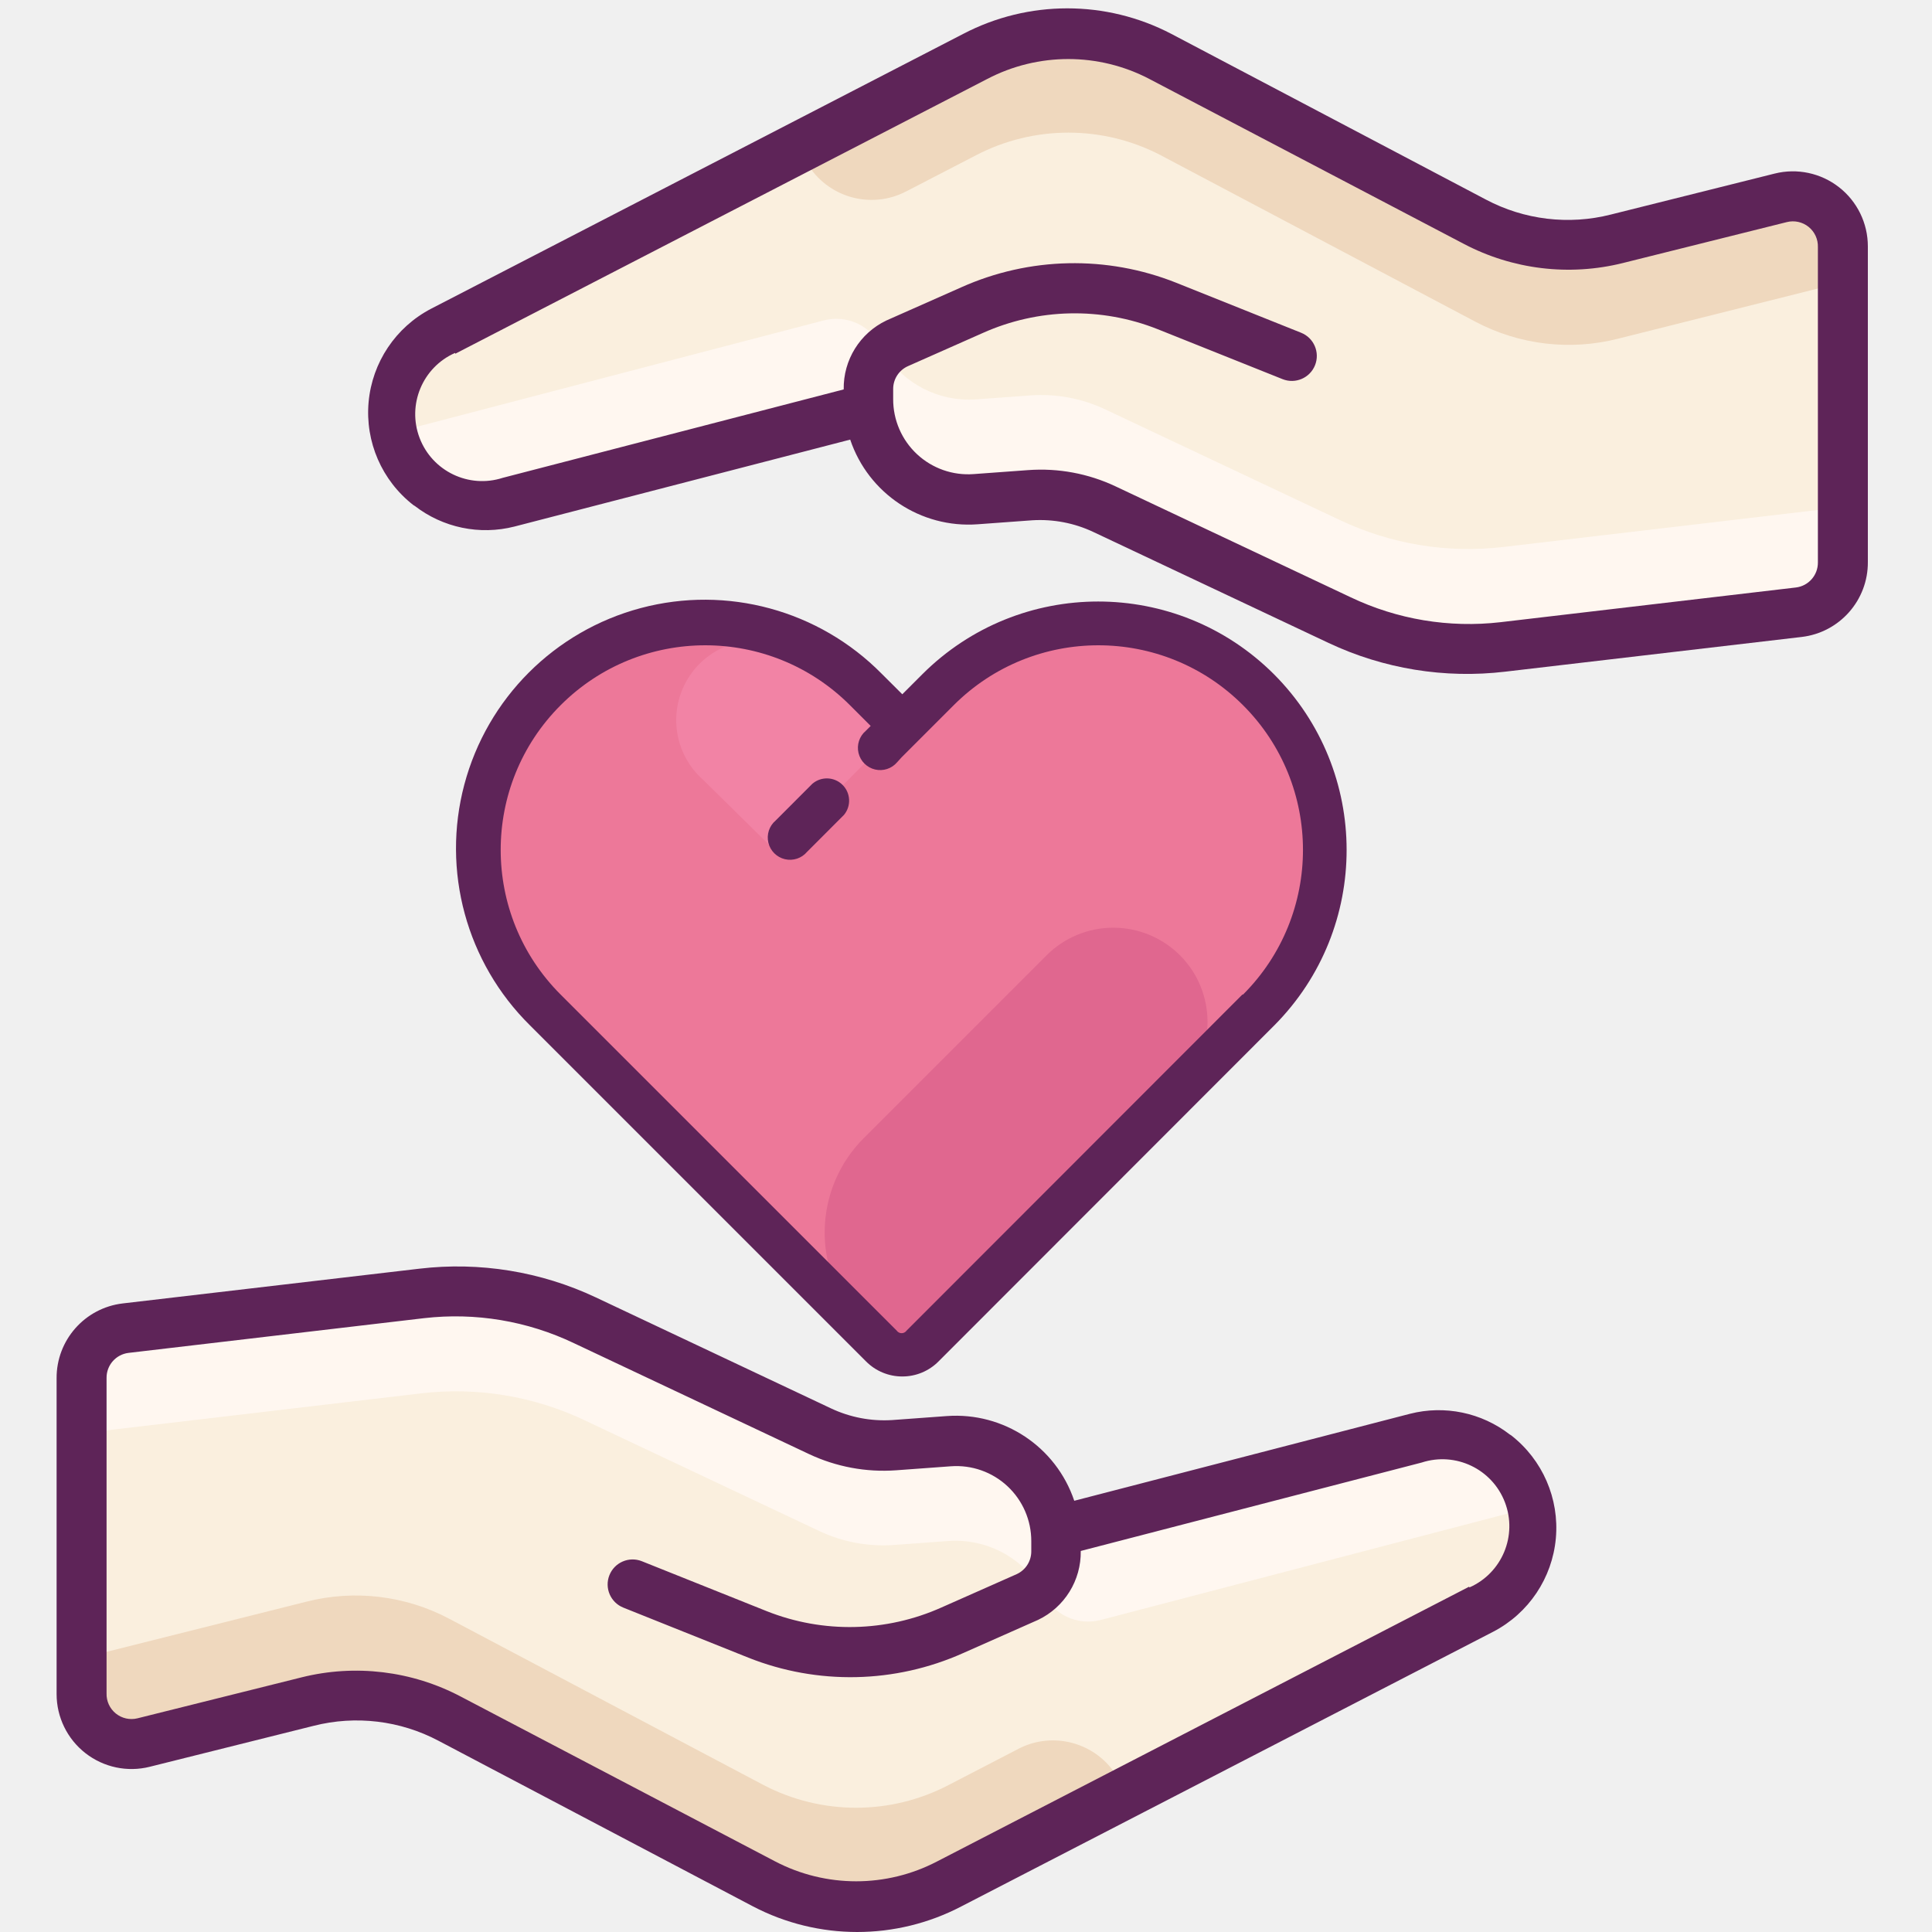
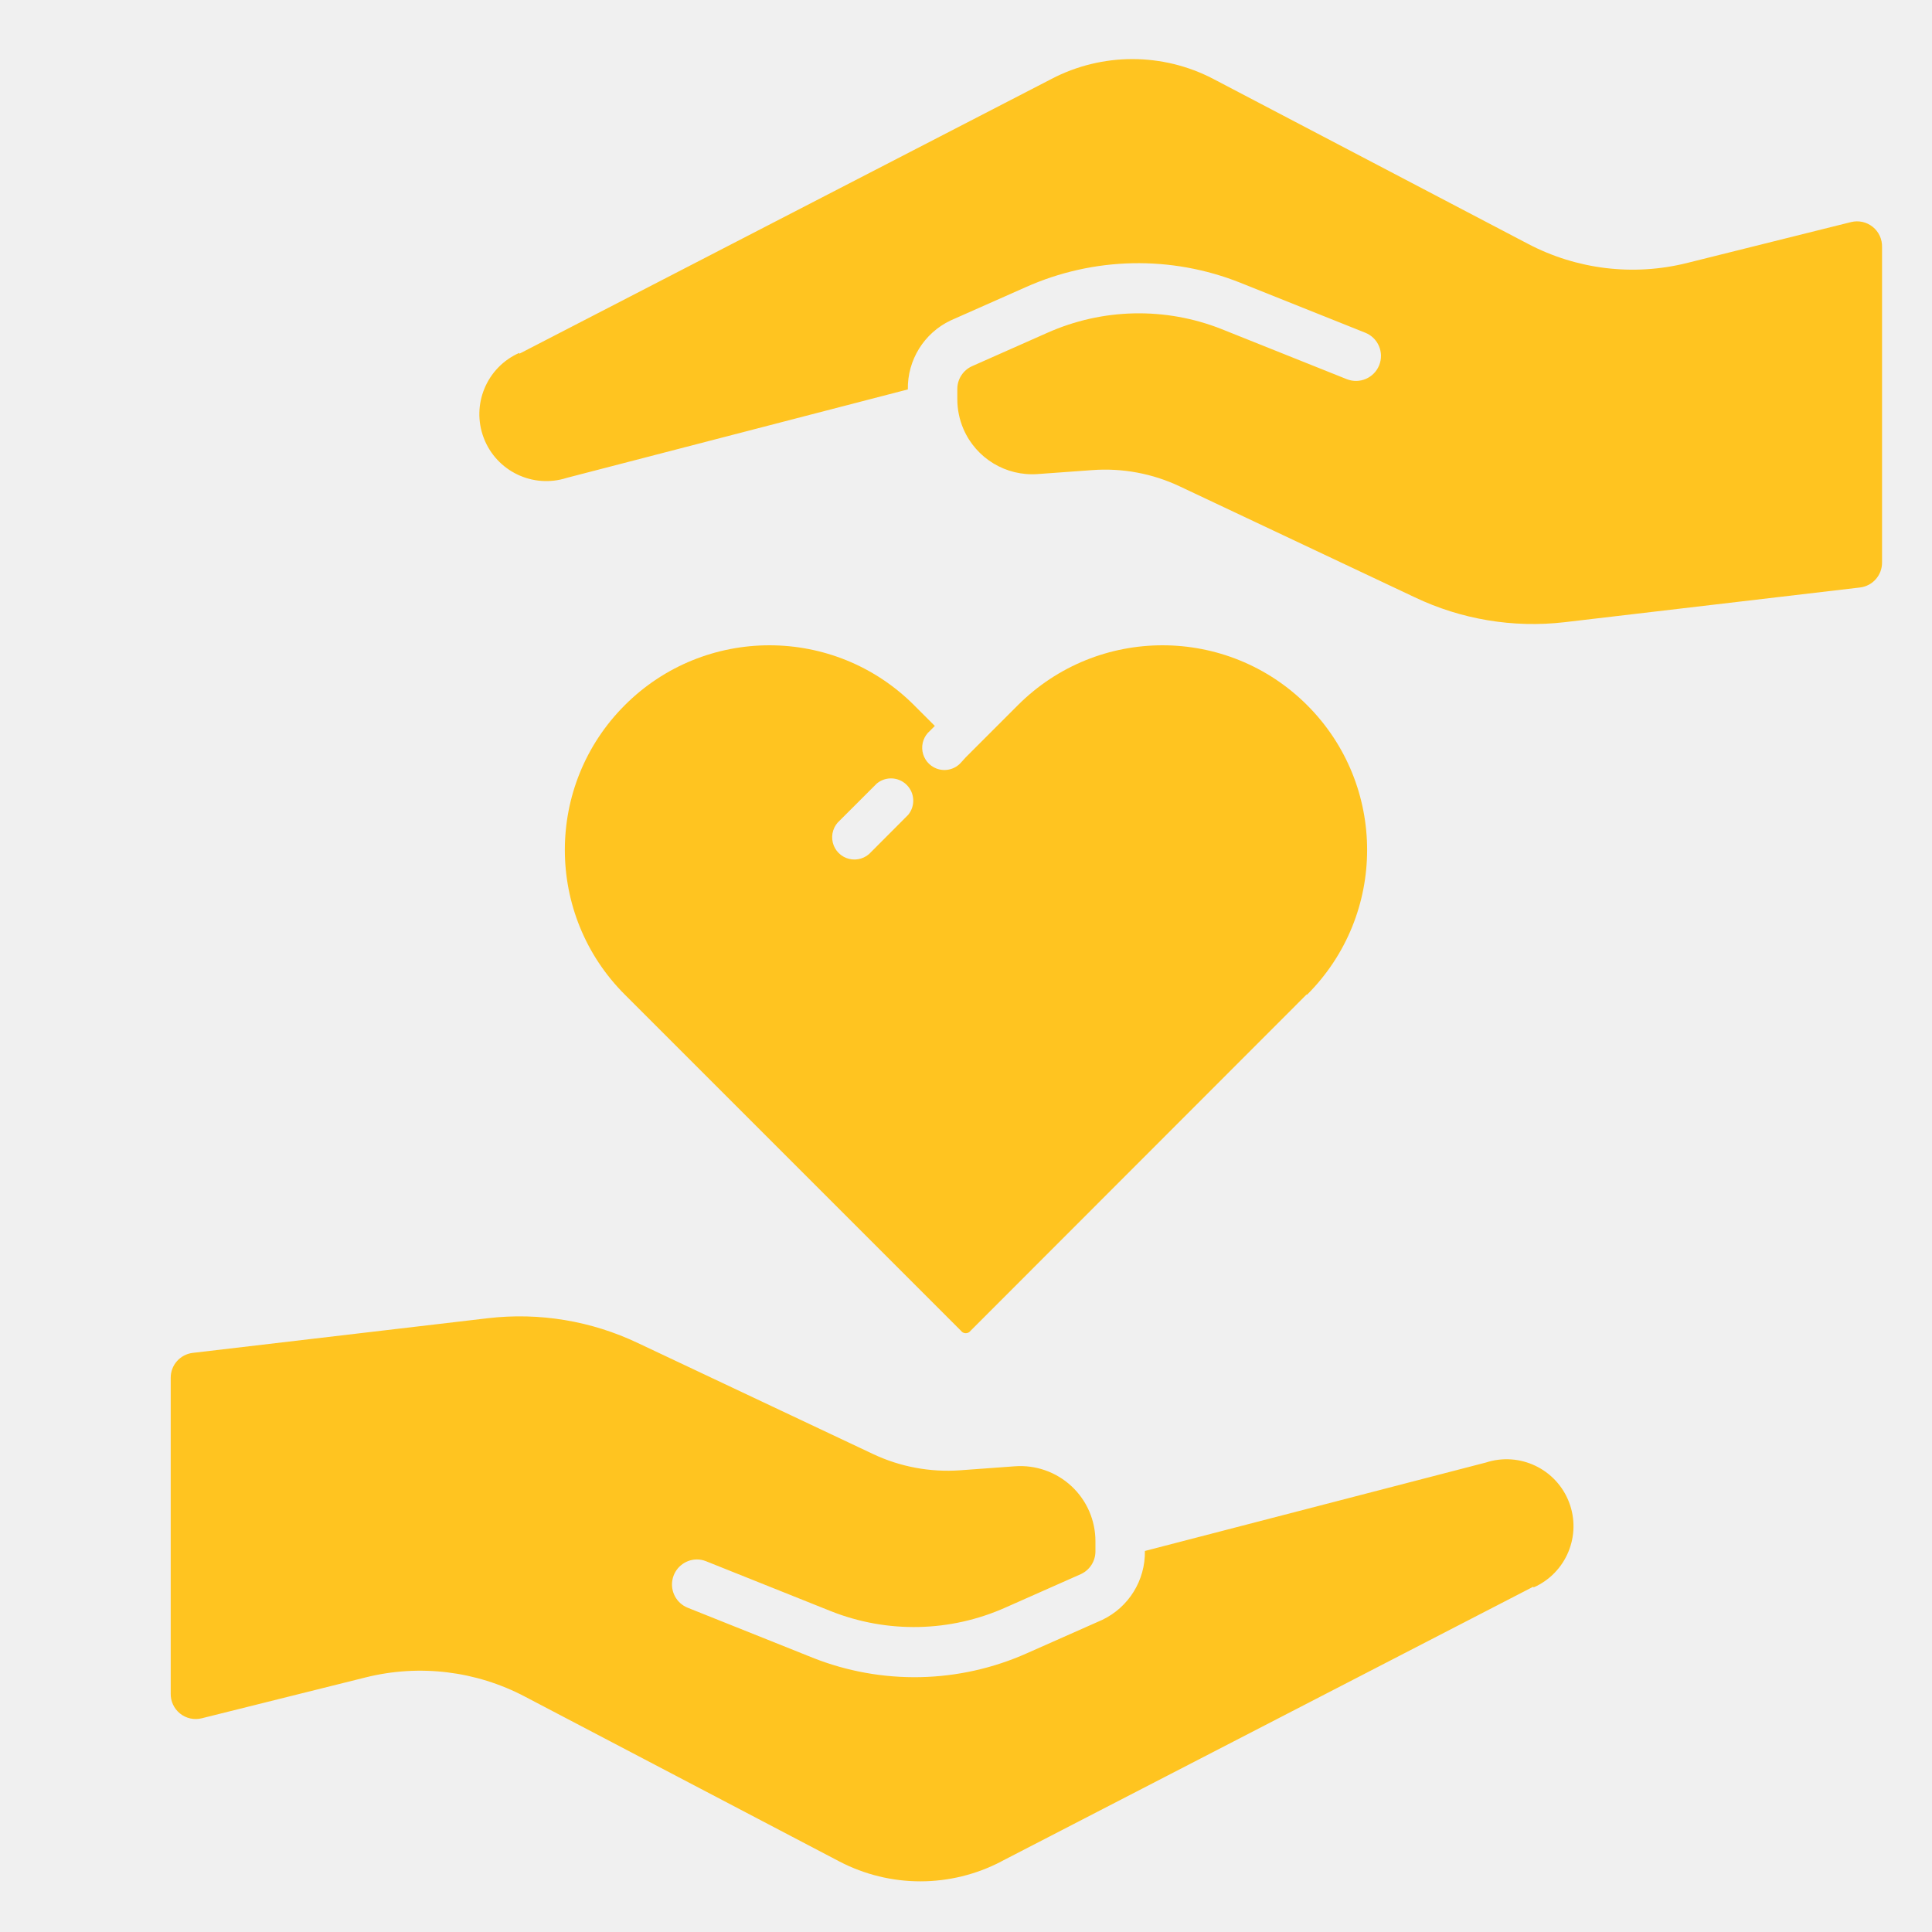
<svg xmlns="http://www.w3.org/2000/svg" fill="none" viewBox="0 0 512 512">
-   <g clip-path="url(#a)">
-     <path fill="#CDA1A7" d="m286.4 403.08-25.68 6.29-109.02-60.9 3.17 1.39 62.3 29.39a39.7 39.7 0 0 0 19.85 3.7l14.5-1.06a26.47 26.47 0 0 1 24.16 12.25c.25.38.47.78.67 1.2a14.3 14.3 0 0 0 10.06 7.74Z" />
-     <path fill="#FAEFDE" d="m167.25 419.56 33.1 13.24a66.19 66.19 0 0 0 51.7-1.06l19.53-8.8a13.25 13.25 0 0 0 8.2-11.92v-2.71a26.47 26.47 0 0 0-28.4-26.48l-14.49 1.06c-6.83.5-13.67-.78-19.86-3.7l-62.29-29.4a79.43 79.43 0 0 0-43.1-7.02l-78.3 9.2a13.24 13.24 0 0 0-11.72 13.24v83.74a13.24 13.24 0 0 0 16.42 12.84l43.16-10.85a52.96 52.96 0 0 1 37.53 4.5l83.6 43.89a52.95 52.95 0 0 0 49.06 0l140.93-73.15a24.35 24.35 0 0 0 13.24-21.65 24.36 24.36 0 0 0-30.45-23.56l-95.32 24.89" />
-     <path fill="#EFD8BE" d="m269.8 463.51-18.41 9.54a52.95 52.95 0 0 1-49.05 0L119 428.96a52.96 52.96 0 0 0-37.8-4.5l-59.58 14.96v9.53a13.24 13.24 0 0 0 16.42 12.84l43.16-10.85a52.96 52.96 0 0 1 37.53 4.5l83.6 43.89a52.95 52.95 0 0 0 49.06 0l47-24.36-2.25-3.98a19.86 19.86 0 0 0-26.35-7.48Z" />
-     <path fill="#FFF7F0" d="m154.8 376.33 62.3 29.4a39.73 39.73 0 0 0 19.86 3.7l14.5-1.06a26.48 26.48 0 0 1 24.16 12.32l.66 1.19a13.24 13.24 0 0 0 15.49 7.41l113.2-29.59a24.3 24.3 0 0 0-29.93-18.73l-95.25 24.89a26.48 26.48 0 0 0-28.14-23.97l-14.5 1.06c-6.82.5-13.66-.78-19.85-3.7l-62.3-29.4a79.42 79.42 0 0 0-43.35-7.08l-78.31 9.2a13.24 13.24 0 0 0-11.72 13.24v14.63l90.03-10.59a79.44 79.44 0 0 1 43.16 7.08Z" />
-     <path fill="#FFF7F0" d="m286.4 403.08 77.85-19.13-72.81 18.8c-1.65.4-3.35.5-5.03.33Z" />
-     <path fill="#5E2458" d="M400.13 380.17a30.78 30.78 0 0 0-26.48-5.5l-88.96 23.05a33.1 33.1 0 0 0-33.76-22.45l-14.5 1.06a33.1 33.1 0 0 1-16.22-3.1l-62.3-29.4a86.06 86.06 0 0 0-46.8-7.61l-78.57 9.2A19.86 19.86 0 0 0 15 365.28v83.67a19.86 19.86 0 0 0 24.7 19.26l43.42-10.85a46.34 46.34 0 0 1 33.1 3.97l83.34 43.89a59.57 59.57 0 0 0 55.2 0l141-72.82a31.05 31.05 0 0 0 4.7-52.03l-.33-.2Zm-10.79 40.32-141 72.81a46.34 46.34 0 0 1-42.9 0l-83.33-43.69a59.58 59.58 0 0 0-42.17-5.1l-43.5 10.86a6.61 6.61 0 0 1-8.2-6.62v-83.6a6.62 6.62 0 0 1 5.82-6.62l78.31-9.2a72.81 72.81 0 0 1 39.72 6.62l62.3 29.39a46.33 46.33 0 0 0 23.1 4.3l14.5-1.06a19.85 19.85 0 0 1 21.31 19.86v2.71a6.62 6.62 0 0 1-3.9 6.03l-19.86 8.8a59.56 59.56 0 0 1-46.34 1l-33.1-13.24a6.62 6.62 0 1 0-4.9 12.3l33.1 13.25a73.15 73.15 0 0 0 56.93-1.2l19.86-8.8a19.86 19.86 0 0 0 11.32-18.27l90.35-23.43a17.74 17.74 0 0 1 12.65 33.1l-.07-.2Z" />
-     <path fill="#CDA1A7" d="m223.6 111.14 25.68-6.29 109.02 60.9-3.17-1.39-62.3-29.39a39.73 39.73 0 0 0-19.85-3.7l-14.5 1.05a26.49 26.49 0 0 1-24.16-12.24 9.34 9.34 0 0 1-.66-1.2 14.3 14.3 0 0 0-10.07-7.74Z" />
-     <path fill="#FAEFDE" d="m342.75 94.66-33.1-13.24a66.2 66.2 0 0 0-51.7 1.06l-19.53 8.8a13.24 13.24 0 0 0-8.2 11.92v2.71a26.49 26.49 0 0 0 28.4 26.48l14.49-1.06c6.83-.5 13.67.78 19.86 3.7l62.29 29.4a79.43 79.43 0 0 0 43.1 7.02l78.3-9.2A13.24 13.24 0 0 0 488.38 149V65.27a13.24 13.24 0 0 0-16.42-12.85L428.8 63.28a52.96 52.96 0 0 1-37.53-4.5l-83.6-43.89a52.96 52.96 0 0 0-49.06 0L117.68 88.04a24.36 24.36 0 0 0-13.24 21.64 24.35 24.35 0 0 0 30.45 23.57l95.32-24.89" />
-     <path fill="#EFD8BE" d="m240.2 50.7 18.41-9.53a52.96 52.96 0 0 1 49.05 0L391 85.26a52.96 52.96 0 0 0 37.8 4.5l59.58-14.96v-9.53a13.24 13.24 0 0 0-16.42-12.84L428.8 63.27a52.96 52.96 0 0 1-37.53-4.5l-83.6-43.89a52.96 52.96 0 0 0-49.06 0l-47 24.36 2.25 3.97a19.86 19.86 0 0 0 26.35 7.48Z" />
-     <path fill="#FFF7F0" d="m355.2 137.88-62.3-29.39a39.71 39.71 0 0 0-19.86-3.7l-14.5 1.06a26.48 26.48 0 0 1-24.16-12.32l-.66-1.19a13.24 13.24 0 0 0-15.49-7.41l-113.2 29.59a24.3 24.3 0 0 0 29.93 18.73l95.25-24.89a26.48 26.48 0 0 0 28.14 23.96l14.5-1.05a39.7 39.7 0 0 1 19.85 3.7l62.3 29.4a79.44 79.44 0 0 0 43.35 7.08l78.31-9.2A13.24 13.24 0 0 0 488.38 149v-14.63l-90.03 10.59a79.42 79.42 0 0 1-43.16-7.09Z" />
-     <path fill="#FFF7F0" d="m223.6 111.14-77.85 19.13 72.81-18.8c1.65-.4 3.35-.5 5.03-.33Z" />
-     <path fill="#5E2458" d="M109.87 134.04a30.78 30.78 0 0 0 26.47 5.5l88.97-23.04a33.1 33.1 0 0 0 33.76 22.44l14.5-1.06c5.58-.34 11.16.72 16.22 3.12l62.3 29.39a86.06 86.06 0 0 0 46.8 7.61l78.57-9.2A19.86 19.86 0 0 0 495 148.94V65.27A19.87 19.87 0 0 0 470.3 46l-43.42 10.86a46.34 46.34 0 0 1-33.1-3.97l-83.34-43.9a59.58 59.58 0 0 0-55.2 0l-141 72.83a31.05 31.05 0 0 0-4.7 52.03l.33.2Zm10.79-40.3 141-72.83a46.34 46.34 0 0 1 42.9 0l83.33 43.7a59.58 59.58 0 0 0 42.17 5.1l43.5-10.86a6.62 6.62 0 0 1 8.2 6.62v83.6a6.62 6.62 0 0 1-5.82 6.62l-78.32 9.2a72.82 72.82 0 0 1-39.71-6.62l-62.3-29.39a46.33 46.33 0 0 0-23.1-4.3l-14.5 1.06a19.85 19.85 0 0 1-21.31-19.86v-2.72a6.61 6.61 0 0 1 3.9-6.02l19.86-8.8a59.58 59.58 0 0 1 46.34-1l33.1 13.24a6.62 6.62 0 1 0 4.9-12.3l-33.1-13.25a73.15 73.15 0 0 0-56.93 1.2l-19.86 8.8a19.86 19.86 0 0 0-11.32 18.27l-90.36 23.43a17.74 17.74 0 0 1-12.64-33.1l.07.2Z" />
-     <path fill="#ED7899" d="M333.31 183a59.99 59.99 0 0 0-84.76 0l-9.61 9.5-9.62-9.5a59.99 59.99 0 0 0-84.76 0 59.98 59.98 0 0 0 0 84.88l89.07 89.06a7.73 7.73 0 0 0 10.9 0l88.78-89.18a60 60 0 0 0 0-84.76Z" />
-     <path fill="#F283A5" d="m205.73 225.76-19.47-19.17a21.11 21.11 0 0 1 21.77-35.4 76.68 76.68 0 0 1 30.9 21.3l-33.2 33.27Z" />
-     <path fill="#E0678F" d="m312.67 288.52-68.25 68.3a7.73 7.73 0 0 1-10.91 0l-5.9-6.54a35.39 35.39 0 0 1 1.3-48.67l48.42-48.42a25.01 25.01 0 0 1 35.4 0 25 25 0 0 1-.06 35.33Z" />
-     <path fill="#5E2458" d="M337.62 178.69a65.95 65.95 0 0 0-93.2 0l-5.3 5.3-5.5-5.48a65.9 65.9 0 1 0-93.19 93.2l89.07 89.07a13.5 13.5 0 0 0 9.61 4 13.48 13.48 0 0 0 9.62-4l89-89.07a65.95 65.95 0 0 0-.11-93.02Zm-8.38 84.88-89 89.07a1.6 1.6 0 0 1-2.03.49 1.6 1.6 0 0 1-.57-.5l-89.07-89.06a54.22 54.22 0 0 1 76.68-76.68l5.49 5.49-1.3 1.3a5.9 5.9 0 1 0 8.32 8.31l1.18-1.3 13.8-13.8a54.22 54.22 0 0 1 76.68 76.68h-.18Z" />
-     <path fill="#5E2458" d="m215.34 207.65-9.79 9.8a5.9 5.9 0 1 0 8.32 8.31l9.79-9.8a5.9 5.9 0 0 0-8.32-8.3Z" />
-   </g>
-   <defs>
-     <clipPath id="a">
-       <path fill="#fff" d="M0 0h512v512H0z" />
-     </clipPath>
-   </defs>
+   <path fill="#FFC420" fill-rule="evenodd" d="m265.34 493.3 141-72.81.07.2a17.74 17.74 0 0 0-12.65-33.1l-90.35 23.43a19.86 19.86 0 0 1-11.32 18.27l-19.86 8.8a73.12 73.12 0 0 1-56.93 1.2l-33.1-13.24a6.64 6.64 0 0 1 2.36-12.78 6.5 6.5 0 0 1 2.54.47l10.5 4.2 22.6 9.04a59.59 59.59 0 0 0 46.34-1l19.85-8.8a6.62 6.62 0 0 0 3.91-6.03v-2.71a19.89 19.89 0 0 0-21.32-19.86l-14.5 1.06c-7.94.57-15.9-.9-23.1-4.3l-62.29-29.4a72.81 72.81 0 0 0-39.71-6.61l-78.32 9.2a6.62 6.62 0 0 0-5.82 6.62v83.6a6.62 6.62 0 0 0 8.2 6.62l43.5-10.85a59.57 59.57 0 0 1 42.17 5.1l83.34 43.69a46.34 46.34 0 0 0 42.9 0Zm13.32-472.38-141 72.81-.07-.2a17.74 17.74 0 0 0 12.64 33.1l90.36-23.43a19.85 19.85 0 0 1 11.32-18.27l19.86-8.8a73.14 73.14 0 0 1 56.93-1.2l33.1 13.24a6.62 6.62 0 1 1-4.9 12.31l-10.5-4.2-22.6-9.04a59.57 59.57 0 0 0-46.34 1l-19.85 8.8a6.62 6.62 0 0 0-3.91 6.02v2.72a19.98 19.98 0 0 0 1.64 7.95 19.85 19.85 0 0 0 19.67 11.9l14.5-1.05c7.94-.58 15.9.9 23.1 4.3l62.3 29.4a72.81 72.81 0 0 0 39.71 6.61l78.31-9.2a6.62 6.62 0 0 0 5.83-6.62v-83.6a6.62 6.62 0 0 0-8.2-6.62l-43.5 10.85a59.58 59.58 0 0 1-42.17-5.1l-83.34-43.68a46.34 46.34 0 0 0-42.9 0Zm67.58 242.65-89 89.07a1.59 1.59 0 0 1-2.6 0l-89.07-89.07a54.22 54.22 0 1 1 76.68-76.68l5.49 5.49-1.3 1.3a5.91 5.91 0 0 0 1.68 9.97 5.88 5.88 0 0 0 6.64-1.66l1.18-1.3 13.8-13.8a54.22 54.22 0 1 1 76.68 76.68h-.18Zm-123.69-46.13 9.8-9.79a5.9 5.9 0 0 1 8.3 8.32l-9.78 9.8a5.9 5.9 0 1 1-8.32-8.33Z" clip-rule="evenodd" />
</svg>
